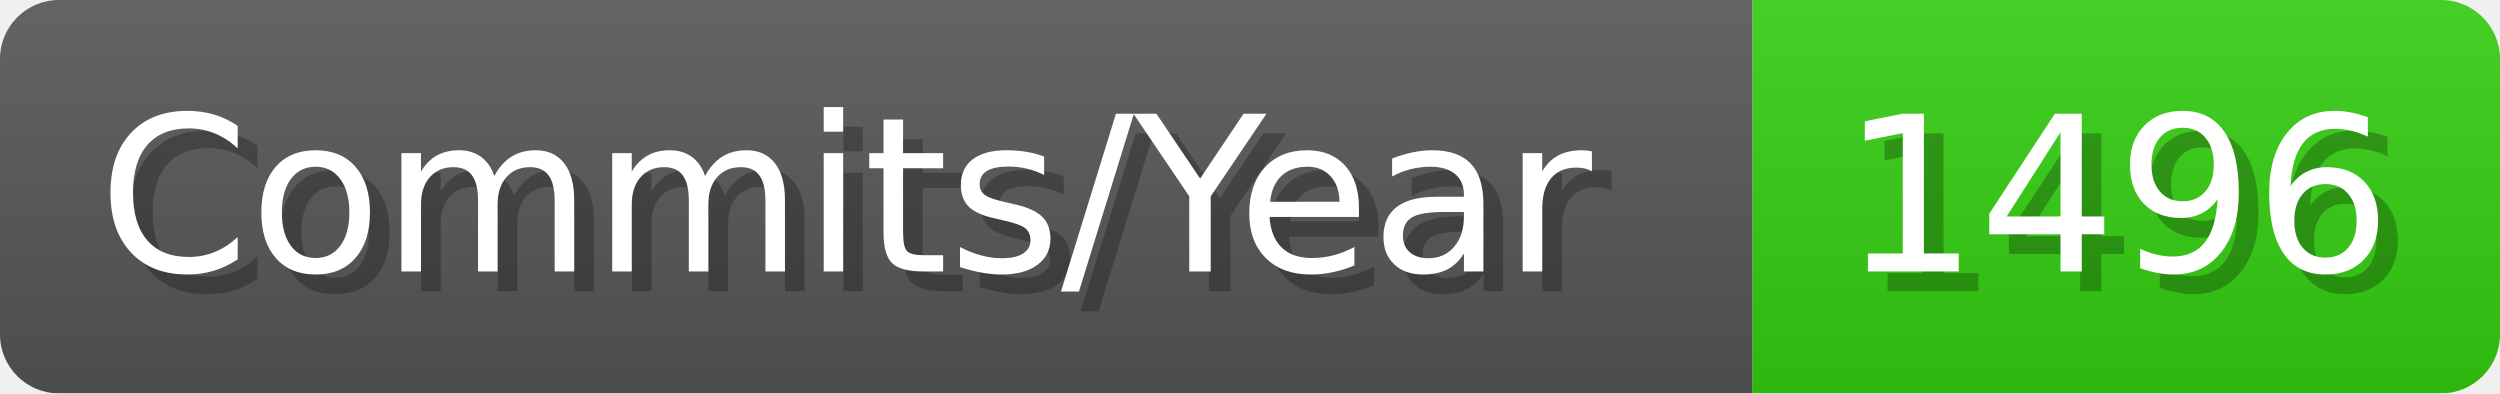
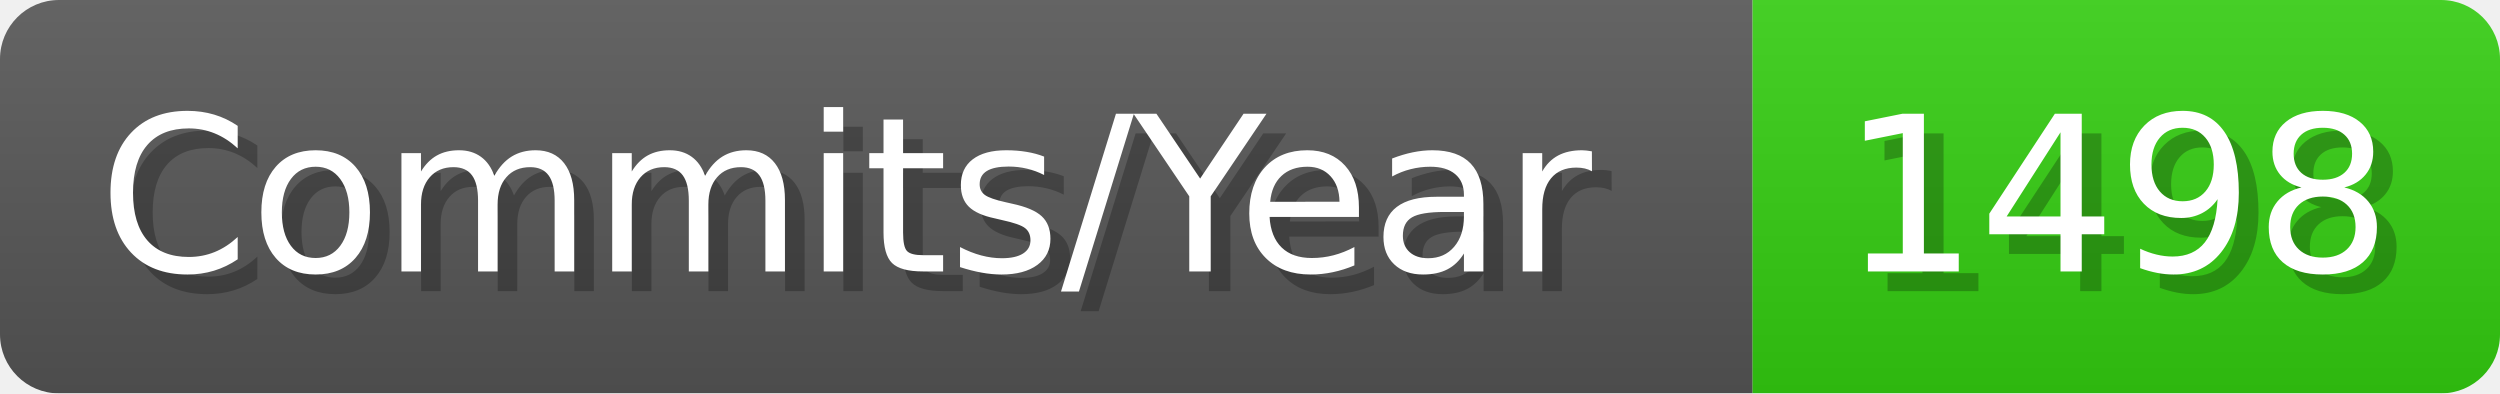
- <svg xmlns="http://www.w3.org/2000/svg" width="127.1" height="20" viewBox="0 0 1271 200" role="img" aria-label="Commits/Year: 1496">
+ <svg xmlns="http://www.w3.org/2000/svg" width="127.1" height="20" viewBox="0 0 1271 200" role="img" aria-label="Commits/Year: 1498">
  <linearGradient id="aUPdi" x2="0" y2="100%">
    <stop offset="0" stop-opacity=".1" stop-color="#EEE" />
    <stop offset="1" stop-opacity=".1" />
  </linearGradient>
  <mask id="WfAiQ">
    <rect width="1271" height="200" rx="30" fill="#FFF" />
  </mask>
  <g mask="url(#WfAiQ)">
    <rect width="891" height="200" fill="#555" />
    <rect width="380" height="200" fill="#3C1" x="891" />
    <rect width="1271" height="200" fill="url(#aUPdi)" />
  </g>
  <g aria-hidden="true" fill="#fff" text-anchor="start" font-family="Verdana,DejaVu Sans,sans-serif" font-size="110">
    <text x="60" y="148" textLength="791" fill="#000" opacity="0.25">Commits/Year</text>
    <text x="50" y="138" textLength="791">Commits/Year</text>
-     <text x="946" y="148" textLength="280" fill="#000" opacity="0.25">1496</text>
-     <text x="936" y="138" textLength="280">1496</text>
+     <text x="946" y="148" textLength="280" fill="#000" opacity="0.25">1498</text>
+     <text x="936" y="138" textLength="280">1498</text>
  </g>
</svg>
